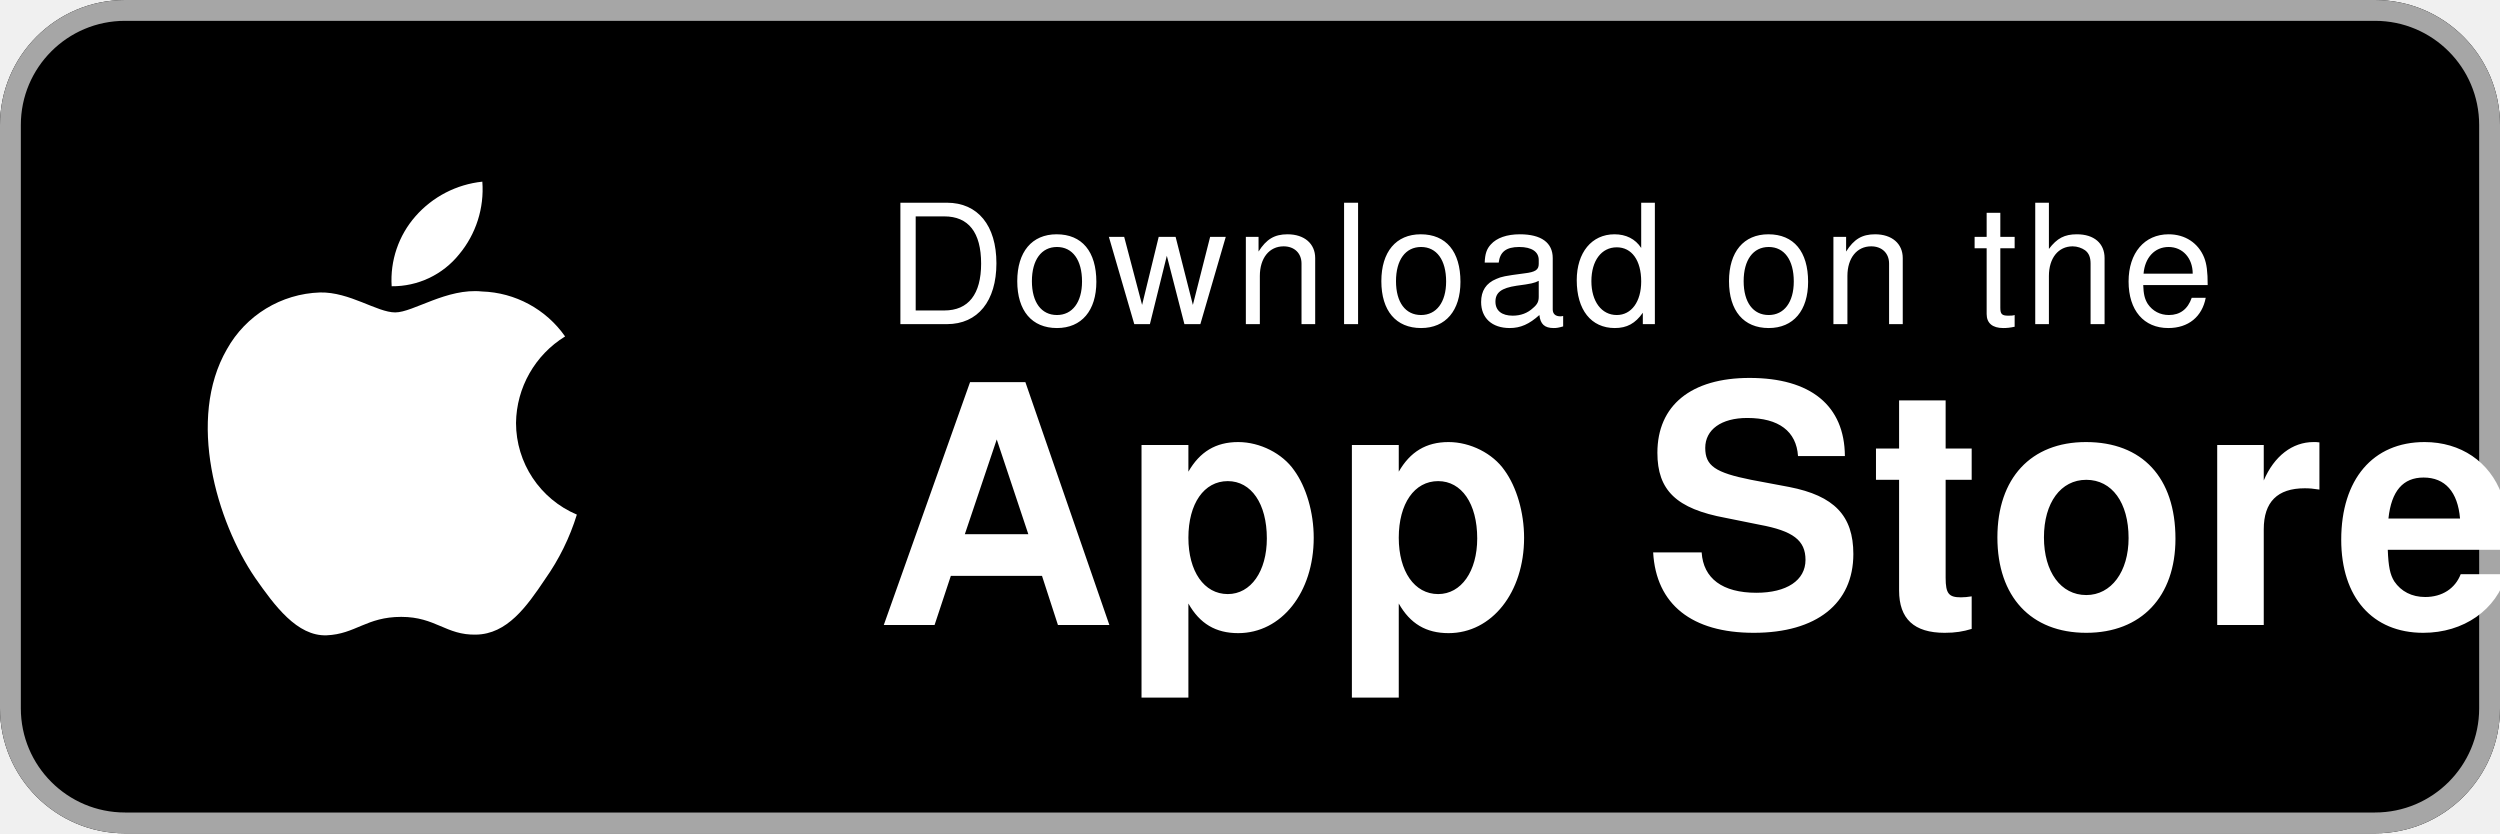
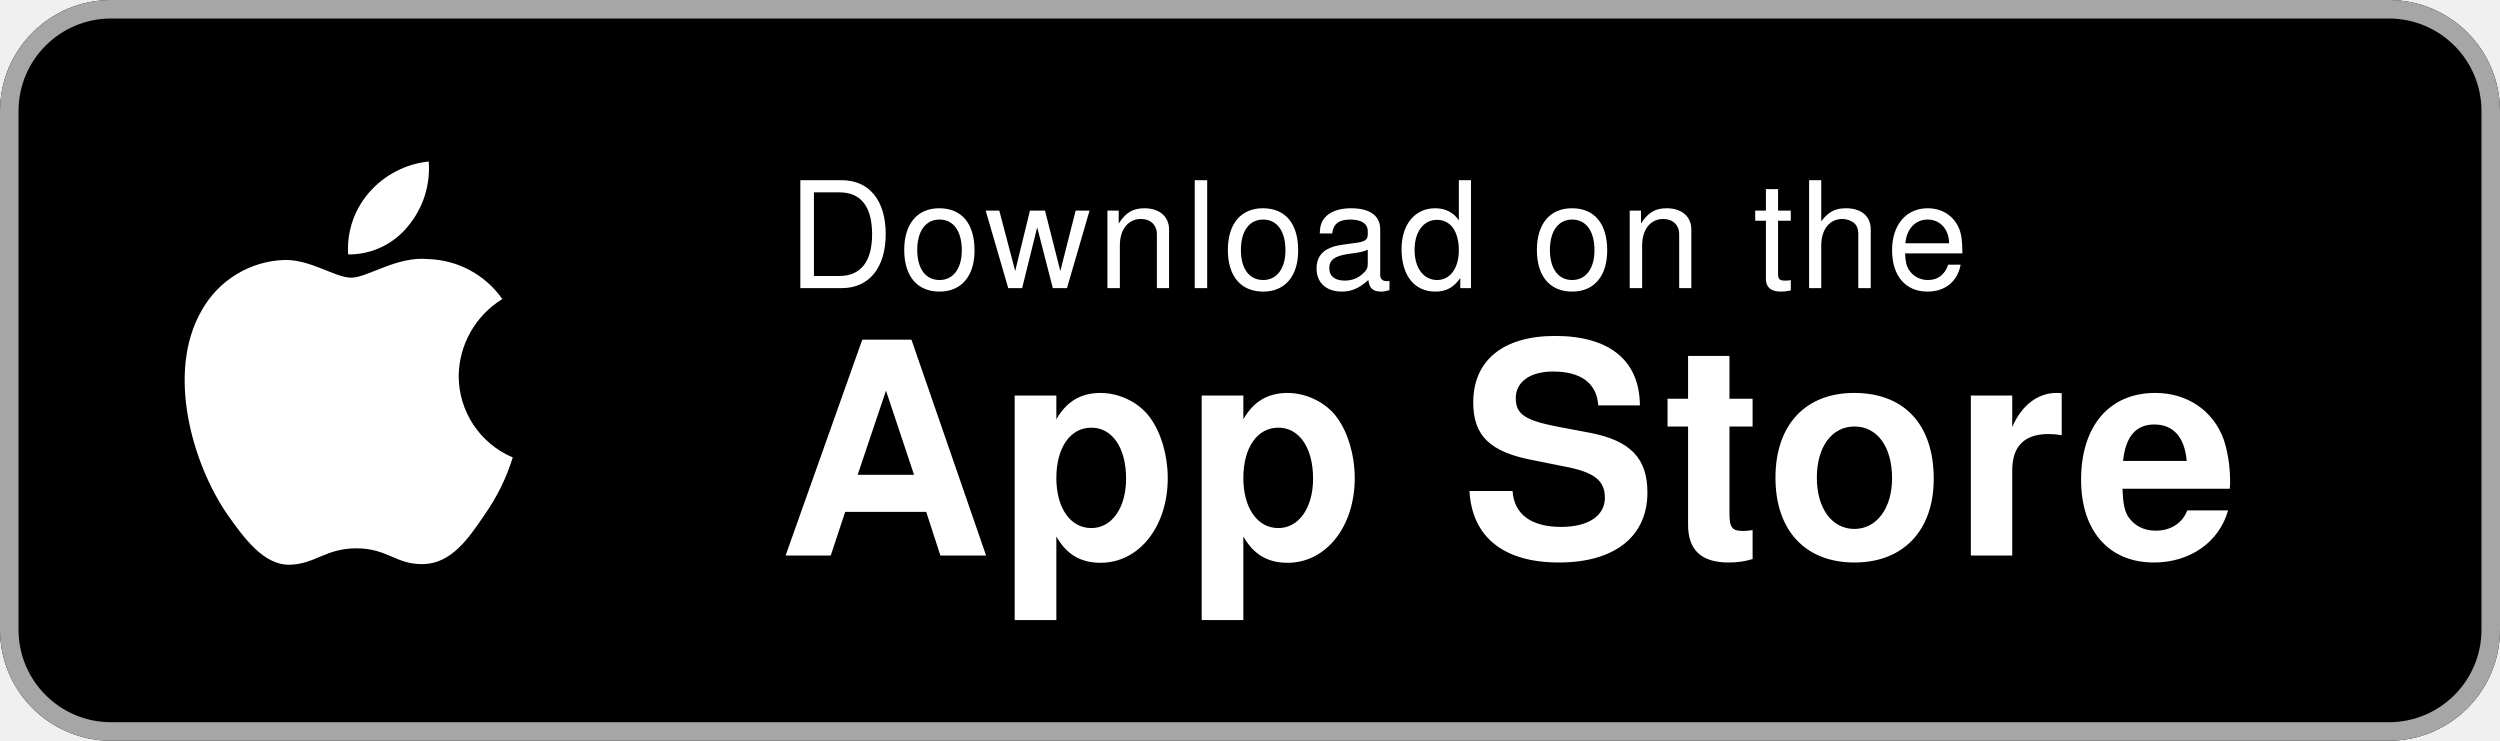
- <svg xmlns="http://www.w3.org/2000/svg" viewBox="0 0 120 40" width="120" height="40">
+ <svg xmlns="http://www.w3.org/2000/svg" viewBox="0 0 135 40" width="135" height="40">
  <g>
-     <rect width="120" height="40" rx="6" ry="6" fill="#000" />
-     <rect x=".5" y=".5" width="119" height="39" rx="5.5" ry="5.5" fill="none" stroke="#a6a6a6" />
+     <rect width="135" height="40" rx="6" ry="6" fill="#000" />
+     <rect x=".5" y=".5" width="134" height="39" rx="5.5" ry="5.5" fill="none" stroke="#a6a6a6" />
    <g fill="#fff">
      <path d="M24.769 20.3a4.949 4.949 0 012.356-4.151 5.066 5.066 0 00-3.99-2.158c-1.68-.176-3.308 1.005-4.164 1.005-.872 0-2.19-.988-3.608-.958a5.315 5.315 0 00-4.473 2.728c-1.934 3.348-.491 8.269 1.361 10.976.927 1.325 2.01 2.805 3.428 2.753 1.387-.058 1.905-.885 3.58-.885 1.658 0 2.144.885 3.59.852 1.489-.025 2.426-1.332 3.32-2.669a10.962 10.962 0 001.52-3.092 4.782 4.782 0 01-2.92-4.4zM22.037 12.21a4.872 4.872 0 001.115-3.49 4.957 4.957 0 00-3.208 1.66 4.636 4.636 0 00-1.144 3.36 4.1 4.1 0 003.237-1.53z" />
    </g>
    <g fill="#fff">
      <text font-family="'Helvetica Neue',Helvetica,Arial,sans-serif" font-size="8" x="42.5" y="15.56" letter-spacing=".035em">Download on the</text>
      <text font-family="'Helvetica Neue',Helvetica,Arial,sans-serif" font-size="16" font-weight="bold" x="42" y="30" letter-spacing=".02em">App Store</text>
    </g>
  </g>
</svg>
